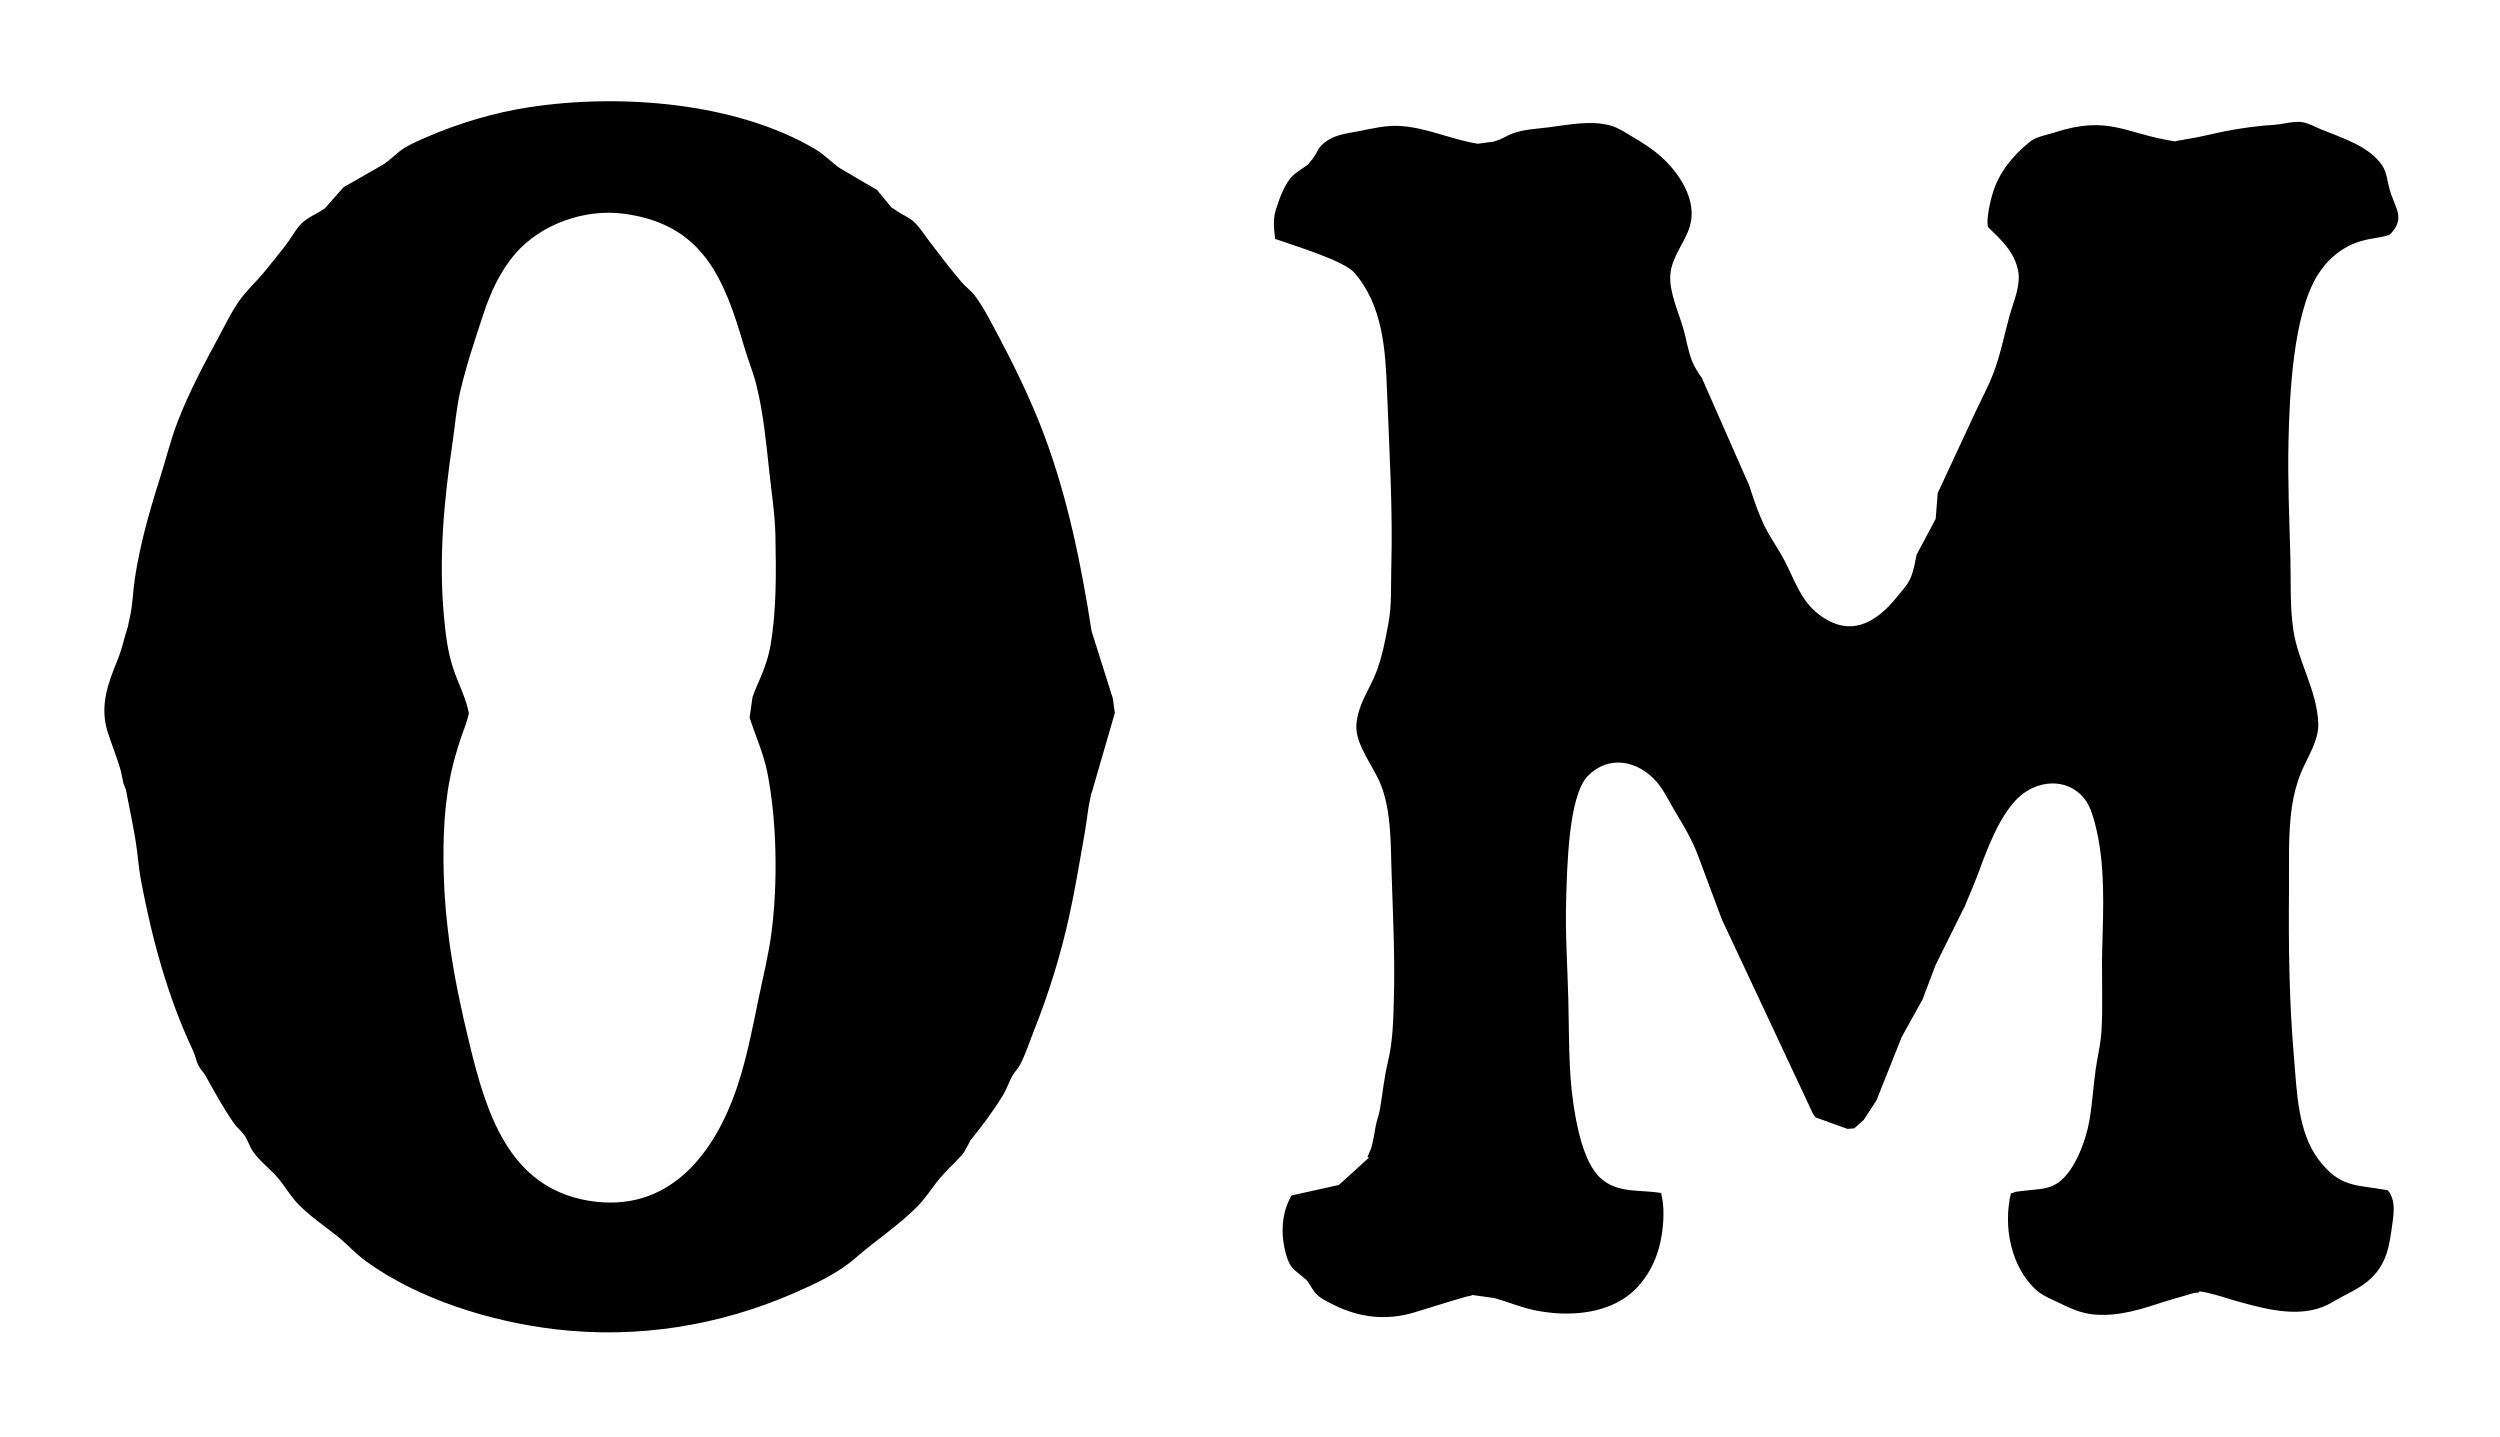
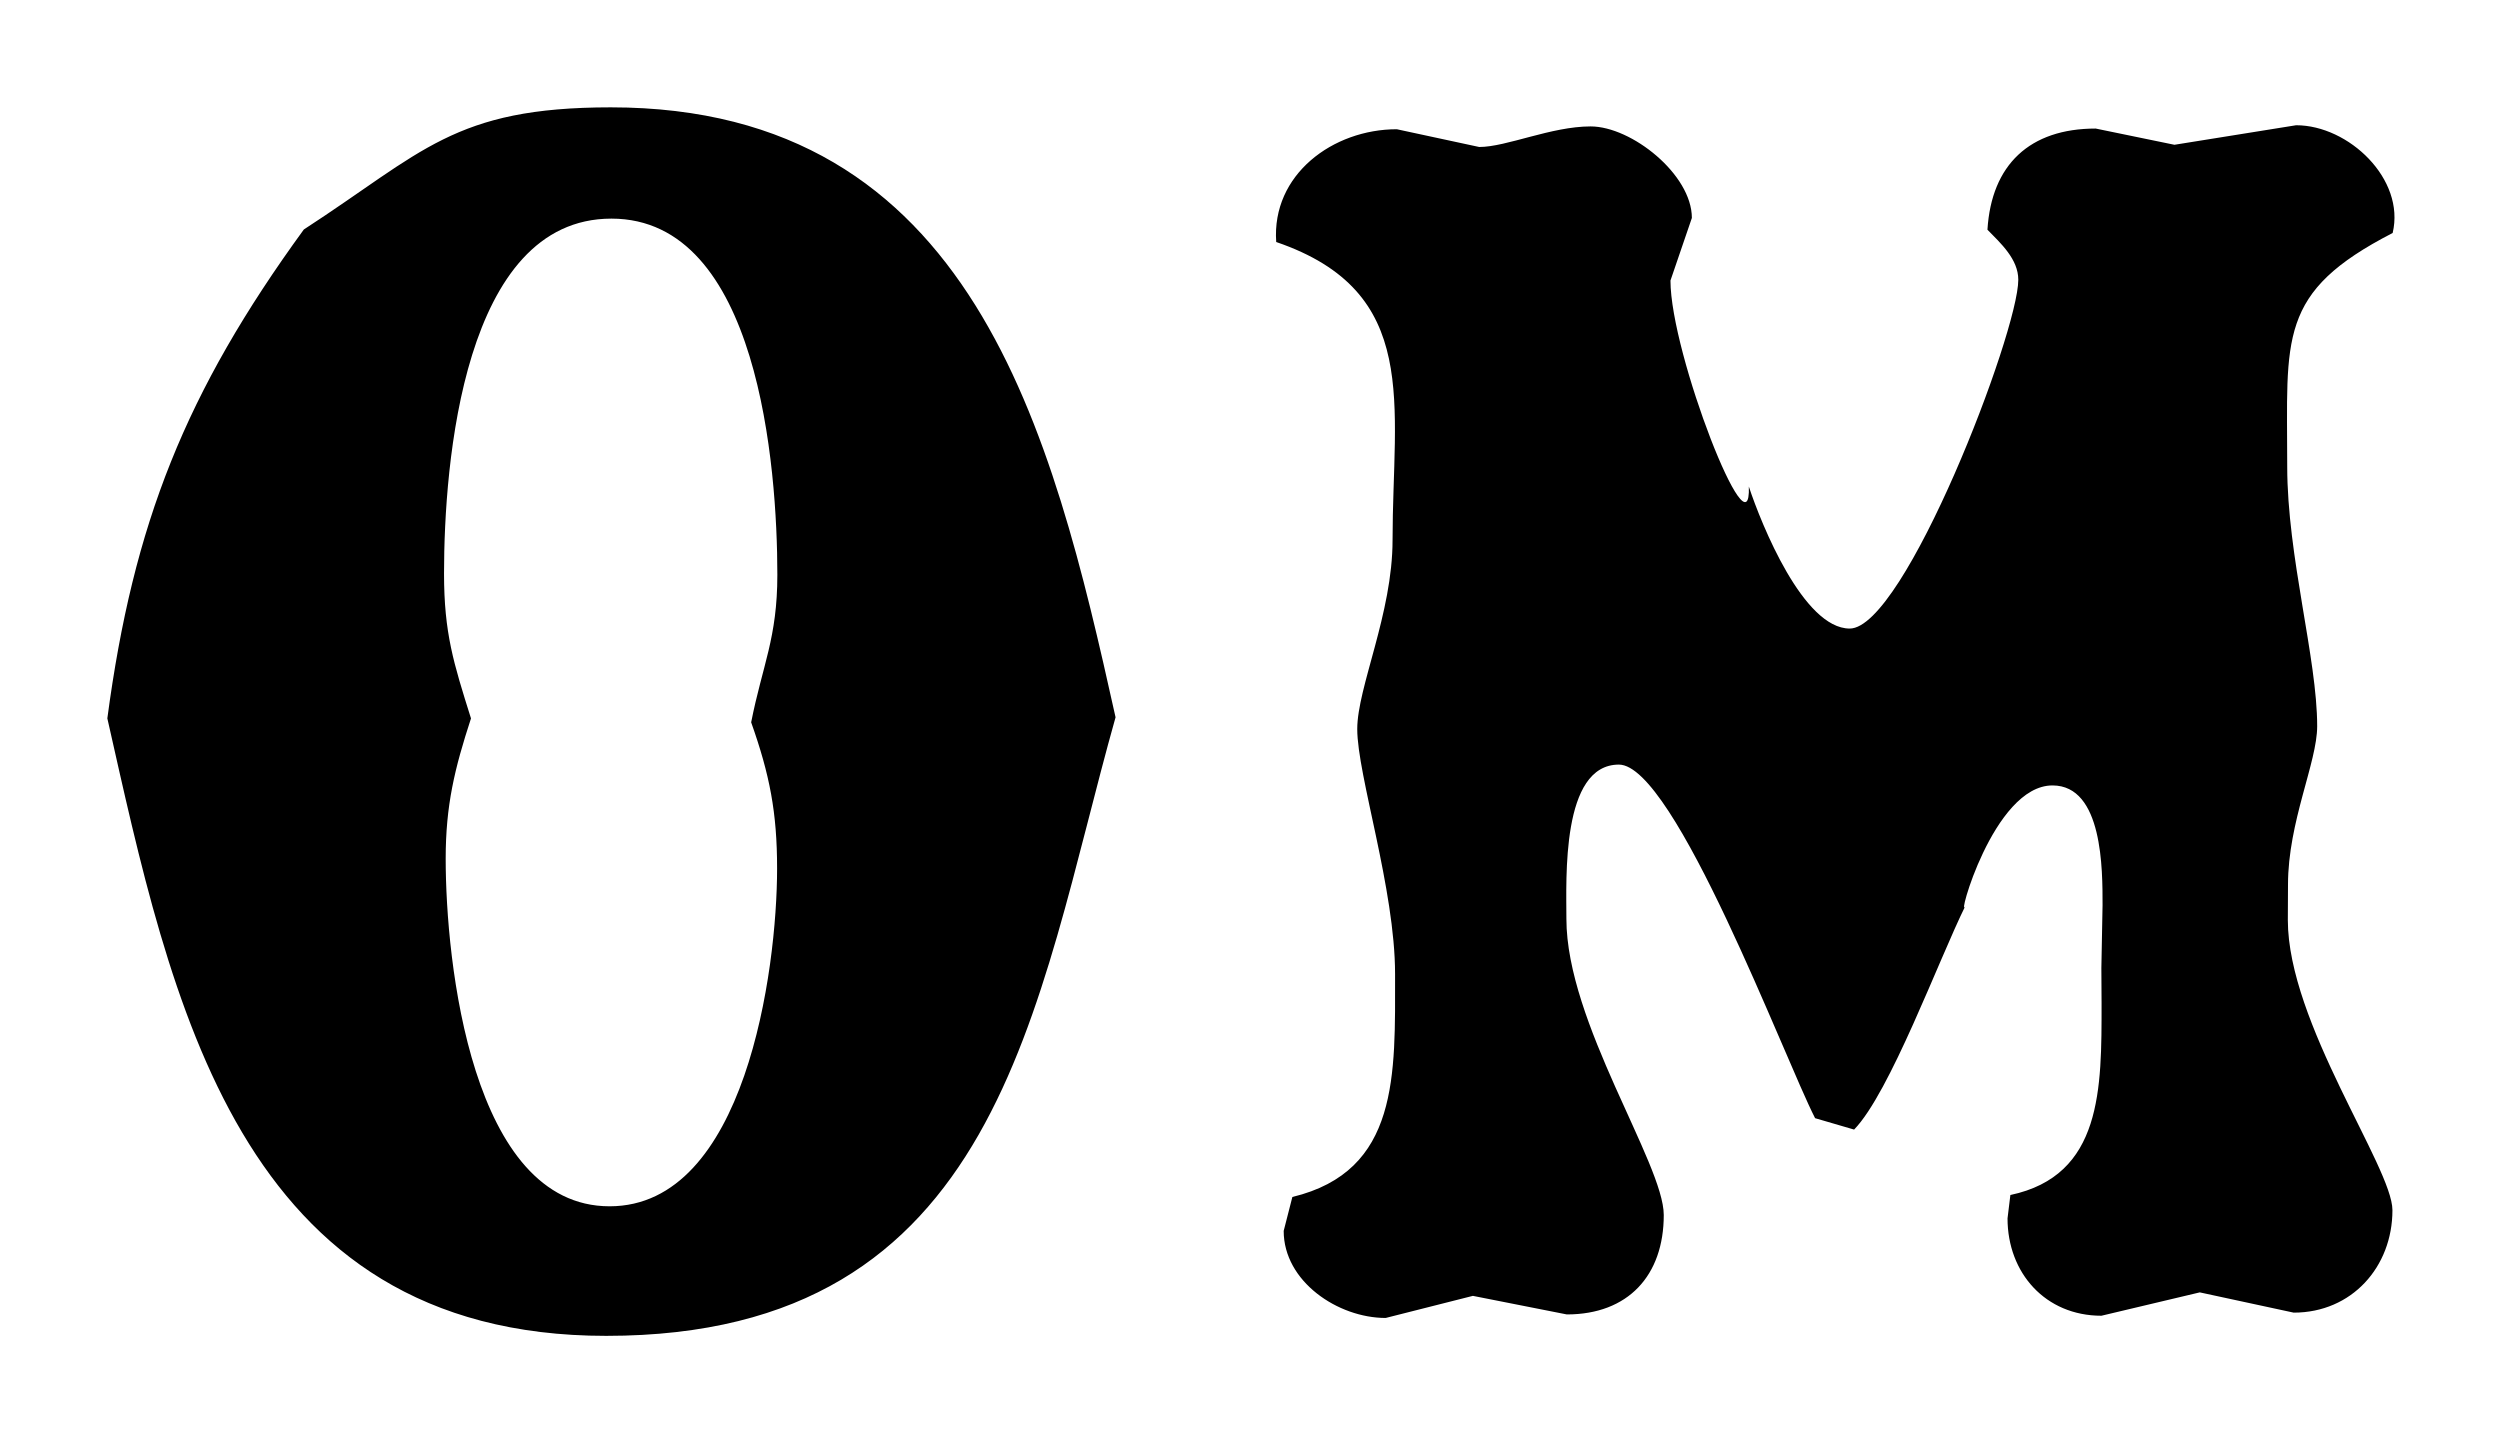
- <svg xmlns="http://www.w3.org/2000/svg" version="1.1" width="1006.351pt" height="578.299pt" viewBox="0 0 1006.351 578.299">
-   <path fill="#000000" fill-rule="evenodd" stroke="none" d="M50.622 317.53 C51.934 324.638 53.559 331.809 54.676 338.973 C55.49 344.196 55.818 349.495 56.804 354.691 C61.254 378.148 67.535 401.424 77.756 423.061 C78.649 424.95 78.977 427.196 79.929 429.016 C80.694 430.476 82.008 431.707 82.823 433.176 C86.423 439.659 89.946 446.133 94.219 452.22 C95.423 453.934 97.167 455.241 98.387 456.984 C99.846 459.07 100.508 461.655 101.953 463.69 C104.728 467.602 108.878 470.619 111.979 474.289 C114.702 477.511 116.803 481.29 119.7 484.354 C124.468 489.399 130.445 493.349 135.841 497.675 C139.79 500.84 143.211 504.723 147.305 507.69 C168.567 523.104 197.821 532.069 223.657 535.099 C256.534 538.954 289.438 533.717 319.716 520.492 C328.333 516.728 337.269 512.59 344.404 506.356 C352.409 499.363 361.87 493.166 369.26 485.668 C372.232 482.652 374.559 479.072 377.16 475.748 C380.31 471.722 384.108 468.38 387.523 464.603 C388.22 463.832 392.204 456.035 390.624 459.038 C395.308 453.271 400.011 447.032 403.892 440.617 C405.308 438.275 406.093 435.57 407.452 433.181 C408.389 431.535 409.825 430.152 410.685 428.489 C412.904 424.195 414.392 419.453 416.173 414.967 C422.188 399.825 427.021 384.324 430.502 368.355 C432.844 357.61 434.626 346.745 436.538 335.918 C437.201 332.161 437.637 328.388 438.226 324.624 C438.486 322.959 439.73 317.292 439.38 319.378 L448.762 287.011 L447.971 281.179 L439.41 254.071 C435.229 227.264 429.842 200.574 420.301 175.076 C414.665 160.013 407.464 145.595 399.877 131.43 C397.606 127.189 395.277 122.771 392.349 118.937 C390.849 116.972 388.656 115.417 387.029 113.51 C382.513 108.218 378.274 102.607 374.054 97.076 C371.443 93.655 369.05 89.391 365.172 87.352 C363.674 86.564 362.193 85.745 360.794 84.789 C360.444 84.551 360.133 84.256 359.767 84.044 C359.511 83.895 358.717 83.501 358.963 83.666 L353.09 76.495 L337.973 67.626 C334.676 65.296 331.738 62.142 328.258 60.083 C296.06 41.037 249.095 37.571 212.803 43.2 C198.866 45.362 185.033 49.471 172.081 55.054 C167.915 56.85 163.329 58.727 159.868 61.712 C158.747 62.679 157.642 63.664 156.482 64.585 C156.041 64.935 154.515 66.104 154.638 66.012 L138.3 75.369 L130.733 83.897 C128.219 85.687 125.278 86.914 122.799 88.707 C119.876 90.82 117.876 94.816 115.759 97.673 C112.993 101.408 109.974 104.969 107.098 108.62 C104.328 112.135 101.091 115.16 98.251 118.549 C94.169 123.42 91.158 129.851 88.148 135.419 C82.19 146.442 76.038 157.962 71.539 169.668 C68.669 177.138 66.749 185.046 64.329 192.674 C60.105 205.994 56.273 219.418 54.225 233.267 C53.546 237.863 53.456 242.566 52.554 247.122 C52.267 248.574 51.903 250.013 51.633 251.467 C51.489 252.237 51.057 254.544 51.22 253.779 C51.113 254.123 51.379 253.064 51.348 252.704 C51.311 252.283 51.127 253.521 50.993 253.922 C50.654 254.937 50.342 255.914 50.076 256.953 C49.288 260.027 48.383 263.073 47.178 266.012 C43.387 275.259 40.182 284.244 43.2 294.187 C44.797 299.448 47.014 304.514 48.488 309.813 C49 311.652 49.263 313.537 49.697 315.393 C49.824 315.934 50.739 317.965 50.622 317.53 Z M301.74 288.835 C304.108 296.235 307.39 303.392 308.903 311.049 C312.766 330.597 313.142 355.803 310.535 375.556 C309.317 384.786 307.017 393.83 305.155 402.941 C302.784 414.539 300.522 426.194 296.758 437.441 C287.609 464.775 269.007 488.651 236.952 483.336 C204.658 477.981 195.64 447.591 188.97 420.104 C185.728 406.745 182.84 393.294 180.959 379.668 C179.658 370.24 178.834 360.745 178.602 351.229 C178.25 336.729 178.804 321.859 182.376 307.745 C183.57 303.028 184.994 298.373 186.684 293.811 C187.197 292.427 187.747 291.039 188.096 289.602 C188.289 288.806 188.929 286.435 188.738 287.231 C187.825 281.52 184.368 274.888 182.421 269.042 C180.208 262.395 179.394 255.428 178.741 248.481 C176.531 224.947 178.685 201.618 182.142 178.33 C183.167 171.425 183.678 164.452 185.25 157.634 C187.643 147.25 191.19 136.767 194.513 126.638 C197.397 117.845 201.34 109.156 207.444 102.1 C217.829 90.098 235.482 83.998 251.024 86.024 C282.866 90.174 291.519 112.035 299.448 139.212 C301.048 144.697 303.262 149.977 304.614 155.539 C307.246 166.374 308.382 177.717 309.548 188.786 C310.494 197.762 311.984 206.912 312.148 215.937 C312.411 230.397 312.633 245.322 310.188 259.616 C309.361 264.451 307.776 269.009 305.835 273.501 C305.164 275.053 304.441 276.587 303.827 278.163 C303.598 278.754 303.418 279.366 303.185 279.955 C303.112 280.142 302.864 280.691 302.936 280.503 L301.74 288.835 Z M513.28 96.155 C520.494 98.793 540.805 104.754 545.209 109.815 C556.724 123.049 557.718 141.114 558.352 157.772 C559.244 181.231 560.7 204.691 560.056 228.177 C559.847 235.775 560.292 243.45 558.888 250.962 C557.629 257.703 556.32 264.863 553.735 271.238 C550.884 278.267 546.581 283.69 545.991 291.876 C545.43 299.652 553.273 309.006 556.013 316.296 C559.993 326.885 559.793 339.026 560.133 350.178 C560.663 367.513 561.584 384.849 561.088 402.197 C560.845 410.679 560.703 419.122 558.695 427.408 C557.125 433.887 556.577 440.253 555.435 446.768 C555.031 449.071 554.101 451.227 553.736 453.524 C553.274 456.43 552.721 459.383 551.959 462.225 C551.856 462.609 550.437 465.643 550.498 465.729 C550.646 465.939 551.159 466.056 551.264 465.821 L538.942 477 L519.879 481.226 C515.511 489.002 515.398 497.871 518.121 506.337 C519.085 509.335 520.44 510.908 522.896 512.754 C523.572 513.262 524.229 513.797 524.853 514.369 C525.2 514.687 526.314 515.559 525.955 515.254 C527.307 516.974 528.355 519.311 529.849 520.875 C531.665 522.775 534.514 524.074 536.83 525.235 C547.196 530.43 558.189 531.705 569.396 528.276 C574.648 526.669 579.915 525.051 585.16 523.425 C586.769 522.926 588.406 522.451 590.031 522.017 C590.645 521.853 591.268 521.729 591.898 521.649 C592.156 521.616 592.839 521.225 592.584 521.276 L601.524 522.515 C606.945 524.018 612.24 526.29 617.753 527.428 C631.752 530.316 649.054 529.117 659.242 518 C665.577 511.087 668.604 502.474 669.4 493.248 C669.654 490.304 669.72 487.318 669.389 484.378 C669.294 483.537 669.167 482.699 668.976 481.874 C668.853 481.343 668.648 479.72 668.747 480.256 C660.236 478.733 651.198 480.605 644.18 474.149 C637.42 467.929 634.592 452.91 633.321 444.115 C631.319 430.266 631.67 416.258 631.312 402.31 C630.966 388.806 630.008 375.216 630.452 361.709 C630.83 350.227 631.222 320.497 639.123 312.393 C647.546 303.756 659.289 306.09 666.802 314.655 C669.789 318.059 671.859 322.614 674.19 326.487 C677.746 332.394 681.122 337.964 683.538 344.437 C685.682 350.185 687.827 355.932 689.972 361.679 C690.637 363.463 691.303 365.247 691.969 367.03 C692.191 367.625 692.412 368.22 692.634 368.814 C692.782 369.211 693.226 370.4 693.078 370.003 L729.874 448.494 L730.79 449.774 L743.689 454.429 L746.445 454.189 L750.248 450.779 L755.351 442.943 L765.501 417.46 L773.908 402.315 L779.093 388.601 L791.57 363.381 C792.033 362.252 790.597 365.619 790.1 366.734 C790.014 366.927 790.259 366.342 790.338 366.146 C790.498 365.754 790.658 365.363 790.819 364.971 C791.303 363.798 791.795 362.628 792.288 361.458 C793.686 358.146 795.105 354.839 796.346 351.463 C799.861 341.898 804.767 328.595 812.183 321.34 C819.597 314.087 831.99 312.629 839.038 321.501 C841.252 324.289 842.375 327.951 843.274 331.346 C847.616 347.746 846.654 365.715 846.22 382.517 C845.941 393.279 846.551 404.137 845.941 414.873 C845.638 420.201 844.324 425.284 843.584 430.544 C842.64 437.249 842.275 444.021 841.136 450.701 C839.719 459.017 834.784 473.323 826.642 477.176 C823.224 478.793 819.165 478.81 815.466 479.246 C814.205 479.395 812.945 479.544 811.684 479.692 C810.987 479.775 810.555 480.161 809.905 480.301 C809.775 480.328 809.385 480.271 809.512 480.234 C806.281 493.313 809.314 510.073 819.882 519.463 C822.423 521.72 826.291 523.173 829.318 524.669 C833.813 526.89 838.025 528.721 843.077 529.149 C853.098 529.999 862.169 526.932 871.541 523.891 C874.569 522.909 877.628 522.125 880.668 521.217 C881.693 520.911 882.659 520.558 883.726 520.396 C884.144 520.333 884.619 520.469 884.987 520.261 C885.152 520.168 885.482 519.751 885.295 519.784 C890.521 520.505 895.859 522.52 900.999 523.937 C911.57 526.852 923.923 530.194 934.661 526.216 C937.43 525.19 939.946 523.512 942.536 522.119 C945.922 520.297 949.307 518.723 952.357 516.335 C960.937 509.615 961.757 501.897 963.151 491.693 C963.546 488.802 963.852 485.722 963.091 482.864 C962.873 482.046 962.557 481.257 962.156 480.511 C961.724 479.708 961.994 480.191 961.431 479.502 C961.333 479.381 961.08 478.989 961.158 479.124 C948.402 476.772 941.991 478.333 933.194 466.593 C924.878 455.496 924.574 438.981 923.421 425.715 C921.475 403.315 921.219 380.97 921.415 358.518 C921.512 347.305 920.98 336.079 922.564 324.936 C923.254 320.076 924.456 315.424 926.321 310.878 C928.855 304.702 933.429 298.192 933.197 291.284 C932.755 278.12 925.225 266.75 923.229 254.005 C921.723 244.389 922.239 234.553 921.982 224.861 C921.567 209.207 920.856 193.579 921.206 177.914 C921.625 159.167 923.031 126.949 932.801 110.943 C936.799 104.393 942.878 99.262 950.293 97.084 C952.735 96.367 955.241 95.967 957.744 95.538 C958.578 95.396 959.414 95.254 960.223 95 C960.73 94.841 962.294 94.515 961.778 94.643 C968.595 87.971 964.206 84.062 961.983 76.513 C961.056 73.364 960.857 69.641 959.066 66.835 C954.003 58.905 942.56 55.449 934.325 52.07 C931.877 51.066 929.267 49.529 926.624 49.149 C923.208 48.659 918.768 50.045 915.272 50.267 C906.399 50.832 897.646 52.253 888.985 54.289 C886.087 54.97 883.21 55.526 880.271 55.99 C879.222 56.156 878.218 56.454 877.152 56.541 C876.629 56.584 875.106 57.004 875.626 56.93 C855.379 53.897 849.151 46.132 826.876 53.375 C823.453 54.488 819.777 54.912 816.953 57.194 C810.166 62.679 804.539 69.586 802.08 77.996 C801.25 80.833 800.588 83.74 800.237 86.678 C800.112 87.72 799.999 88.79 800.04 89.842 C800.06 90.36 800.278 91.901 800.241 91.384 C805.591 96.651 810.9 101.284 812.395 109.093 C813.511 114.919 810.5 121.45 808.955 127 C806.828 134.646 805.265 142.804 802.432 150.214 C800.407 155.51 797.627 160.622 795.234 165.763 C791.843 173.051 788.451 180.339 785.059 187.626 C783.899 190.12 782.739 192.613 781.578 195.106 C781.221 195.873 780.864 196.64 780.507 197.407 C780.339 197.767 779.837 198.848 780.005 198.488 L779.191 208.851 L771.487 223.342 C770.849 226.457 770.269 230.154 768.905 233.049 C767.652 235.706 765.501 237.93 763.679 240.207 C755.16 250.85 744.643 256.814 732.256 247.413 C724.695 241.674 722.368 233.195 718.104 225.213 C715.509 220.356 712.235 215.917 709.895 210.911 C708.012 206.885 706.518 202.691 705.127 198.475 C704.663 197.068 704.211 195.658 703.756 194.249 C703.56 193.645 703.369 193.04 703.167 192.439 C703.1 192.238 702.897 191.637 702.96 191.839 C703.321 192.997 703.676 194.156 704.062 195.306 L685.112 152.255 C683.648 150.145 682.131 147.832 681.154 145.398 C679.483 141.24 678.902 136.829 677.687 132.545 C675.829 125.992 671.757 117.298 672.377 110.455 C673.039 103.152 678.149 97.892 680.206 91.167 C683.373 80.812 676.083 69.792 668.782 63.192 C665.297 60.042 661.416 57.556 657.37 55.203 C654.673 53.634 651.964 51.719 648.973 50.753 C641.226 48.25 631.612 50.177 623.745 51.209 C618.63 51.879 612.987 52.026 608.168 54 C606.602 54.642 605.188 55.592 603.597 56.2 C603.123 56.381 598.477 58.011 600.949 57.028 L594.886 57.863 C584.373 56.276 573.761 51.066 562.702 50.677 C557.615 50.499 552.595 51.668 547.641 52.672 C541.748 53.867 536.47 54.089 531.963 58.484 C530.527 59.885 529.768 62.171 528.515 63.785 C528.126 64.286 527.716 64.771 527.284 65.236 C527.081 65.456 526.61 66.225 526.804 65.997 C524.917 67.516 522.625 68.729 520.817 70.315 C517.266 73.432 514.987 79.981 513.613 84.357 C512.72 87.2 512.658 89.537 512.914 92.471 C512.988 93.314 513.053 94.158 513.149 94.999 C513.192 95.384 513.32 96.541 513.28 96.155 Z" />
+ <svg xmlns="http://www.w3.org/2000/svg" version="1.1" width="1006.102pt" height="580.804pt" viewBox="0 0 1006.102 580.804">
+   <path fill="#000000" fill-rule="evenodd" stroke="none" d="M243.968 537.604 C402.983 537.604 416.272 404.74 448.946 288.666 C423.378 173.534 391.617 43.2 245.799 43.2 C182.61 43.2 170.072 61.35 122.275 92.359 C74.636 157.807 53.631 210.668 43.2 289.104 C68.801 402.384 95.457 537.604 243.968 537.604 Z M302.299 290.695 C309.776 311.805 312.735 326.967 312.735 349.492 C312.735 390.623 299.943 485.461 245.329 485.461 C189.655 485.461 179.362 386.931 179.362 345.617 C179.362 324.058 182.943 309.378 189.543 289.115 C182.533 266.814 178.696 254.806 178.696 230.797 C178.696 186.729 186.367 87.982 246.066 87.982 C305.255 87.982 312.836 187.844 312.836 231.315 C312.836 256.799 306.856 267.602 302.299 290.695 Z M513.6 97.395 C572.166 117.458 560.423 162.663 560.423 217.354 C560.423 246.872 546.211 276.637 546.211 293.4 C546.211 311.911 561.435 357.825 561.435 391.998 C561.435 432.548 563.187 471.304 520.1 481.712 L516.607 495.365 C516.607 515.716 538.438 530.402 557.652 530.402 L592.749 521.509 L630.546 528.981 C655.203 528.981 669.565 513.346 669.565 488.968 C669.565 468.295 630.382 411.446 630.382 369.785 C630.382 353.642 628.239 307.703 651.513 307.703 C673.898 307.703 718.058 425.748 730.468 450 L746.17 454.588 C760.597 439.729 780.191 386.309 790.998 364.464 C787.139 372.267 802.051 316.09 826.01 316.09 C846.3 316.09 846.155 350.031 846.155 364.278 L845.676 389.594 L845.757 403.837 C845.757 438.121 846.111 473.065 809.053 480.921 L807.912 490.328 C807.912 512.297 823.162 529.506 845.7 529.506 L885.285 520.105 L923.07 528.259 C946.456 528.259 962.815 509.868 962.815 487.018 C962.815 469.825 920.717 411.599 920.717 370.233 L920.784 355.99 C920.784 330.772 932.527 306.818 932.527 292.26 C932.527 264.901 920.47 223.946 920.47 187.731 C920.47 135.733 916.397 117.71 962.902 93.763 C968.065 72.067 945.184 50.402 924.048 50.402 L875.082 58.264 L843.397 51.734 C816.885 51.734 801.437 66.238 799.831 92.443 C805.157 97.898 812.243 104.279 812.243 112.593 C812.243 133.846 766.421 252.958 744.404 252.958 C725.769 252.958 708.896 211.203 703.804 195.81 C704.81 225.365 672.264 142.463 672.264 112.892 L680.878 87.709 C680.878 70.223 656.613 50.875 640.124 50.875 C624.271 50.875 606.314 59.154 595.295 59.154 L562.133 52.009 C536.499 52.009 511.689 70.176 513.6 97.395 Z" />
</svg>
